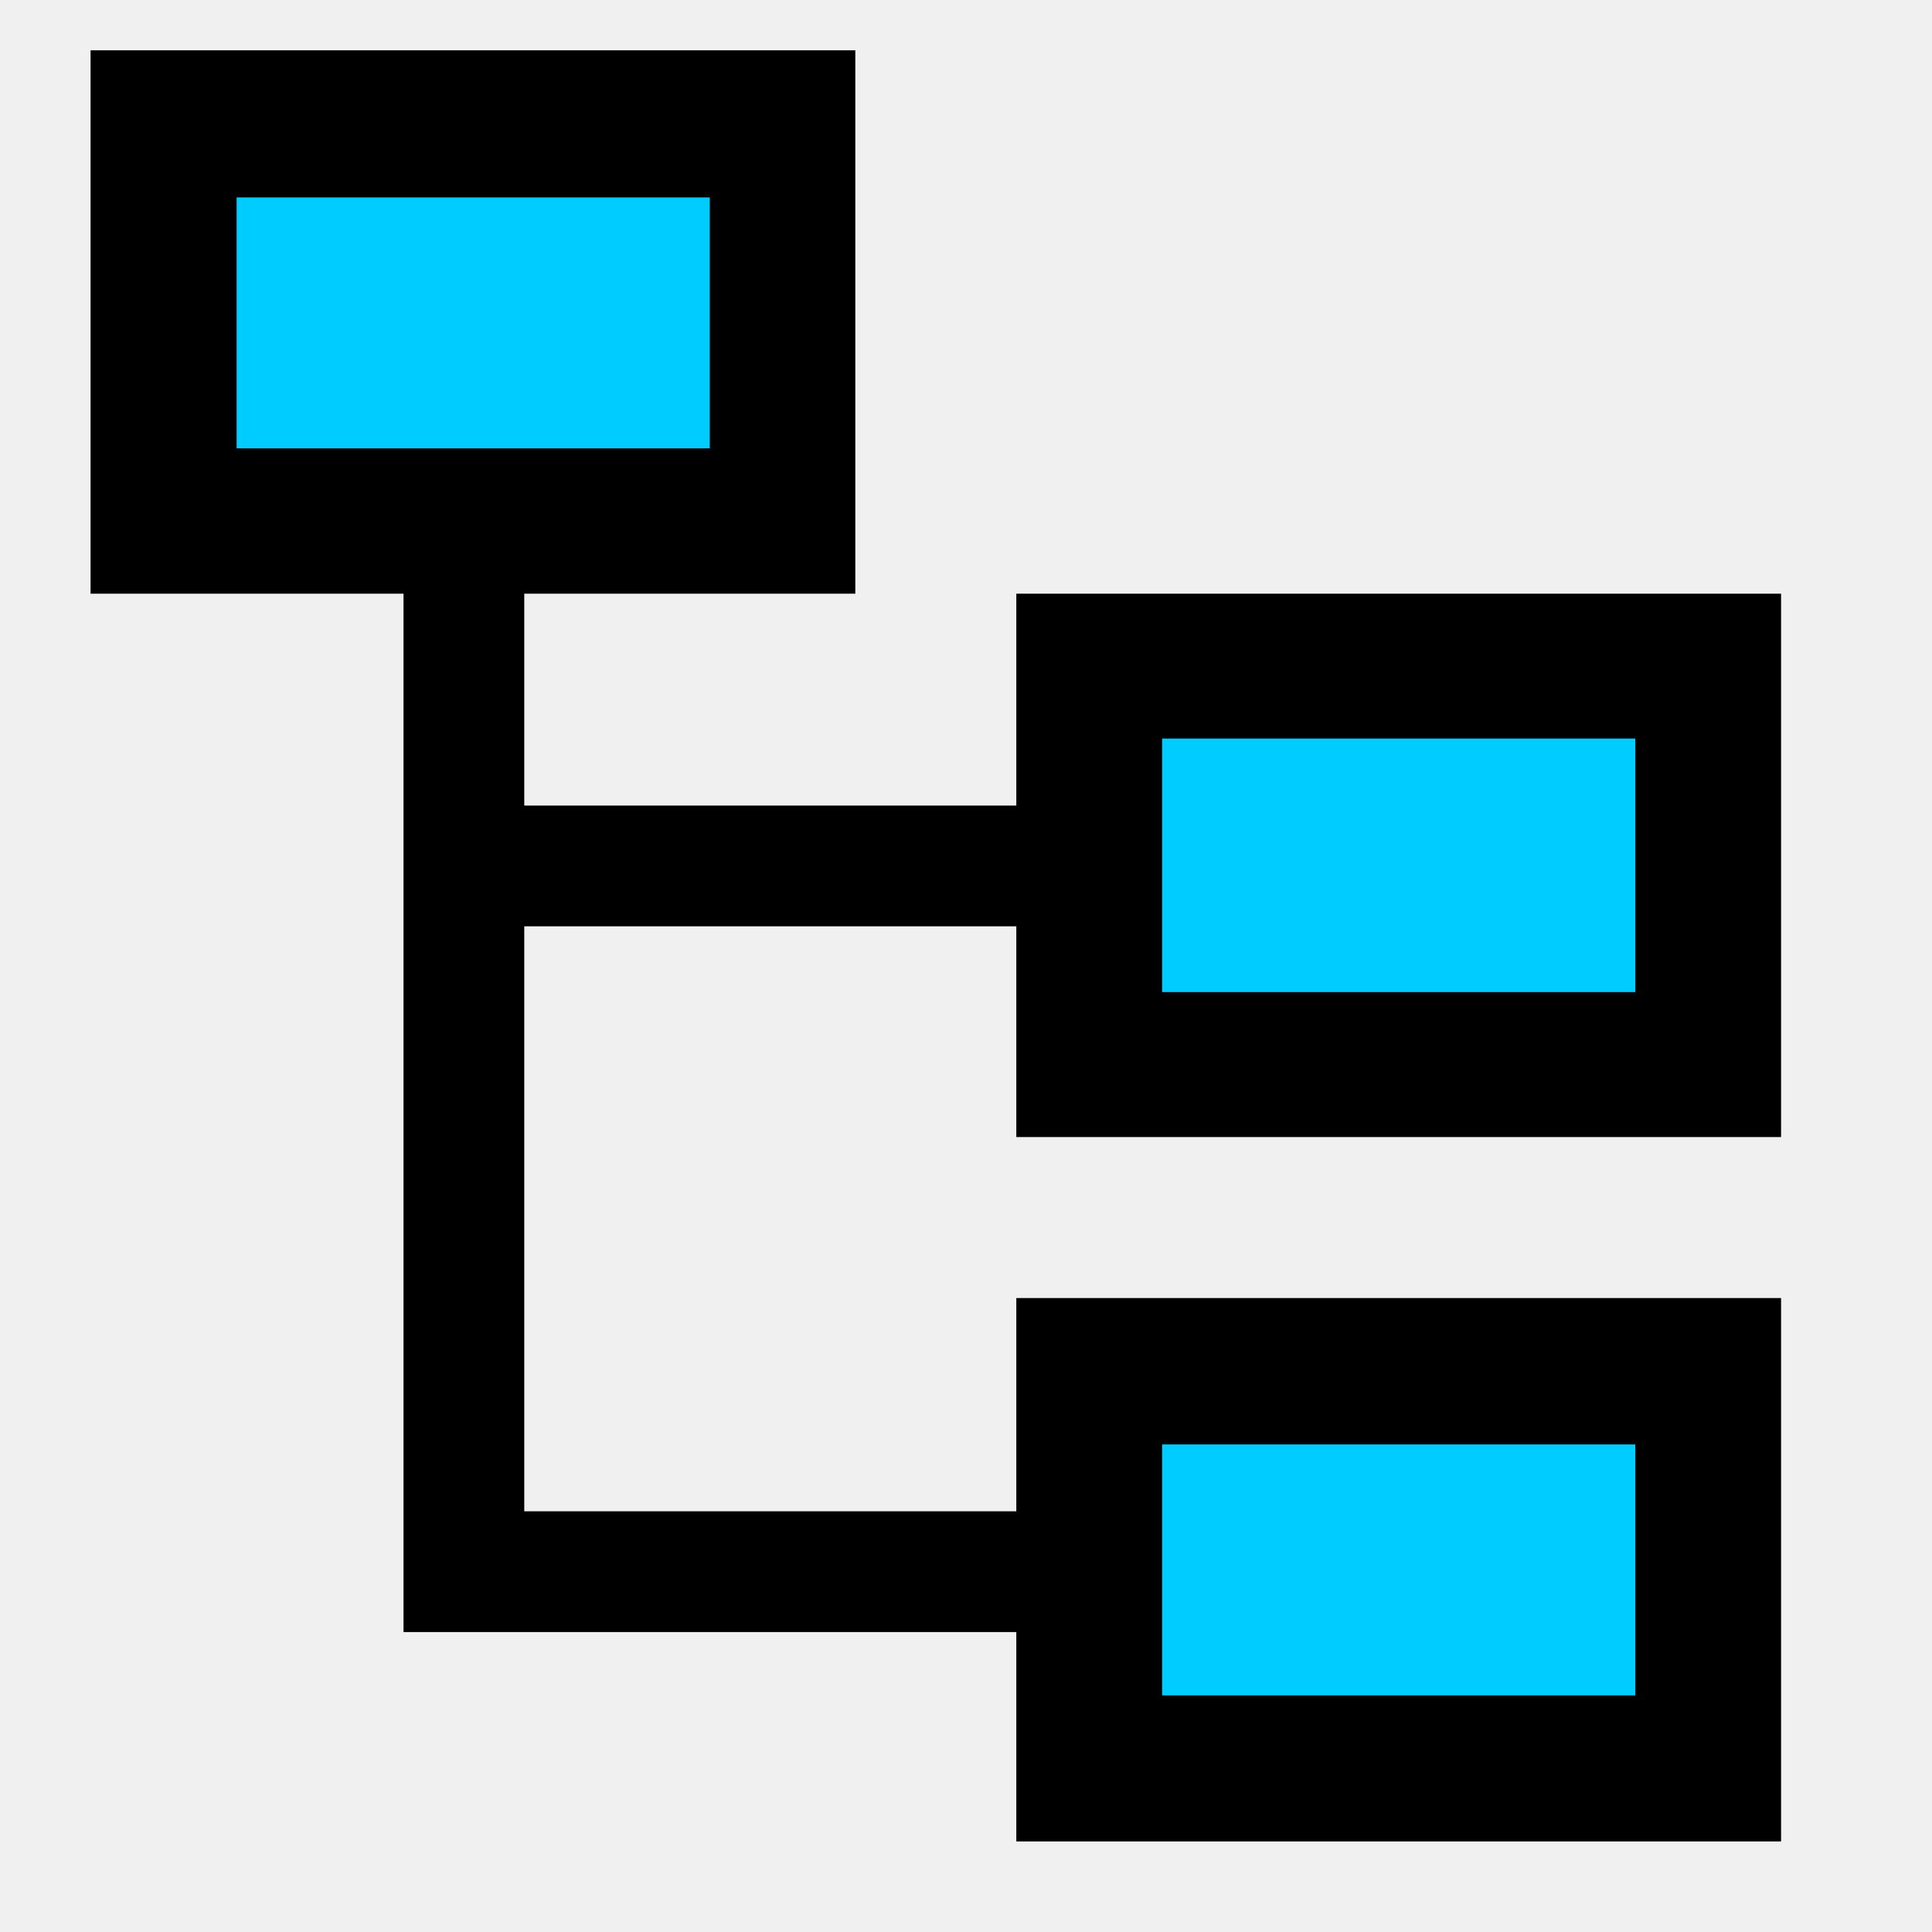
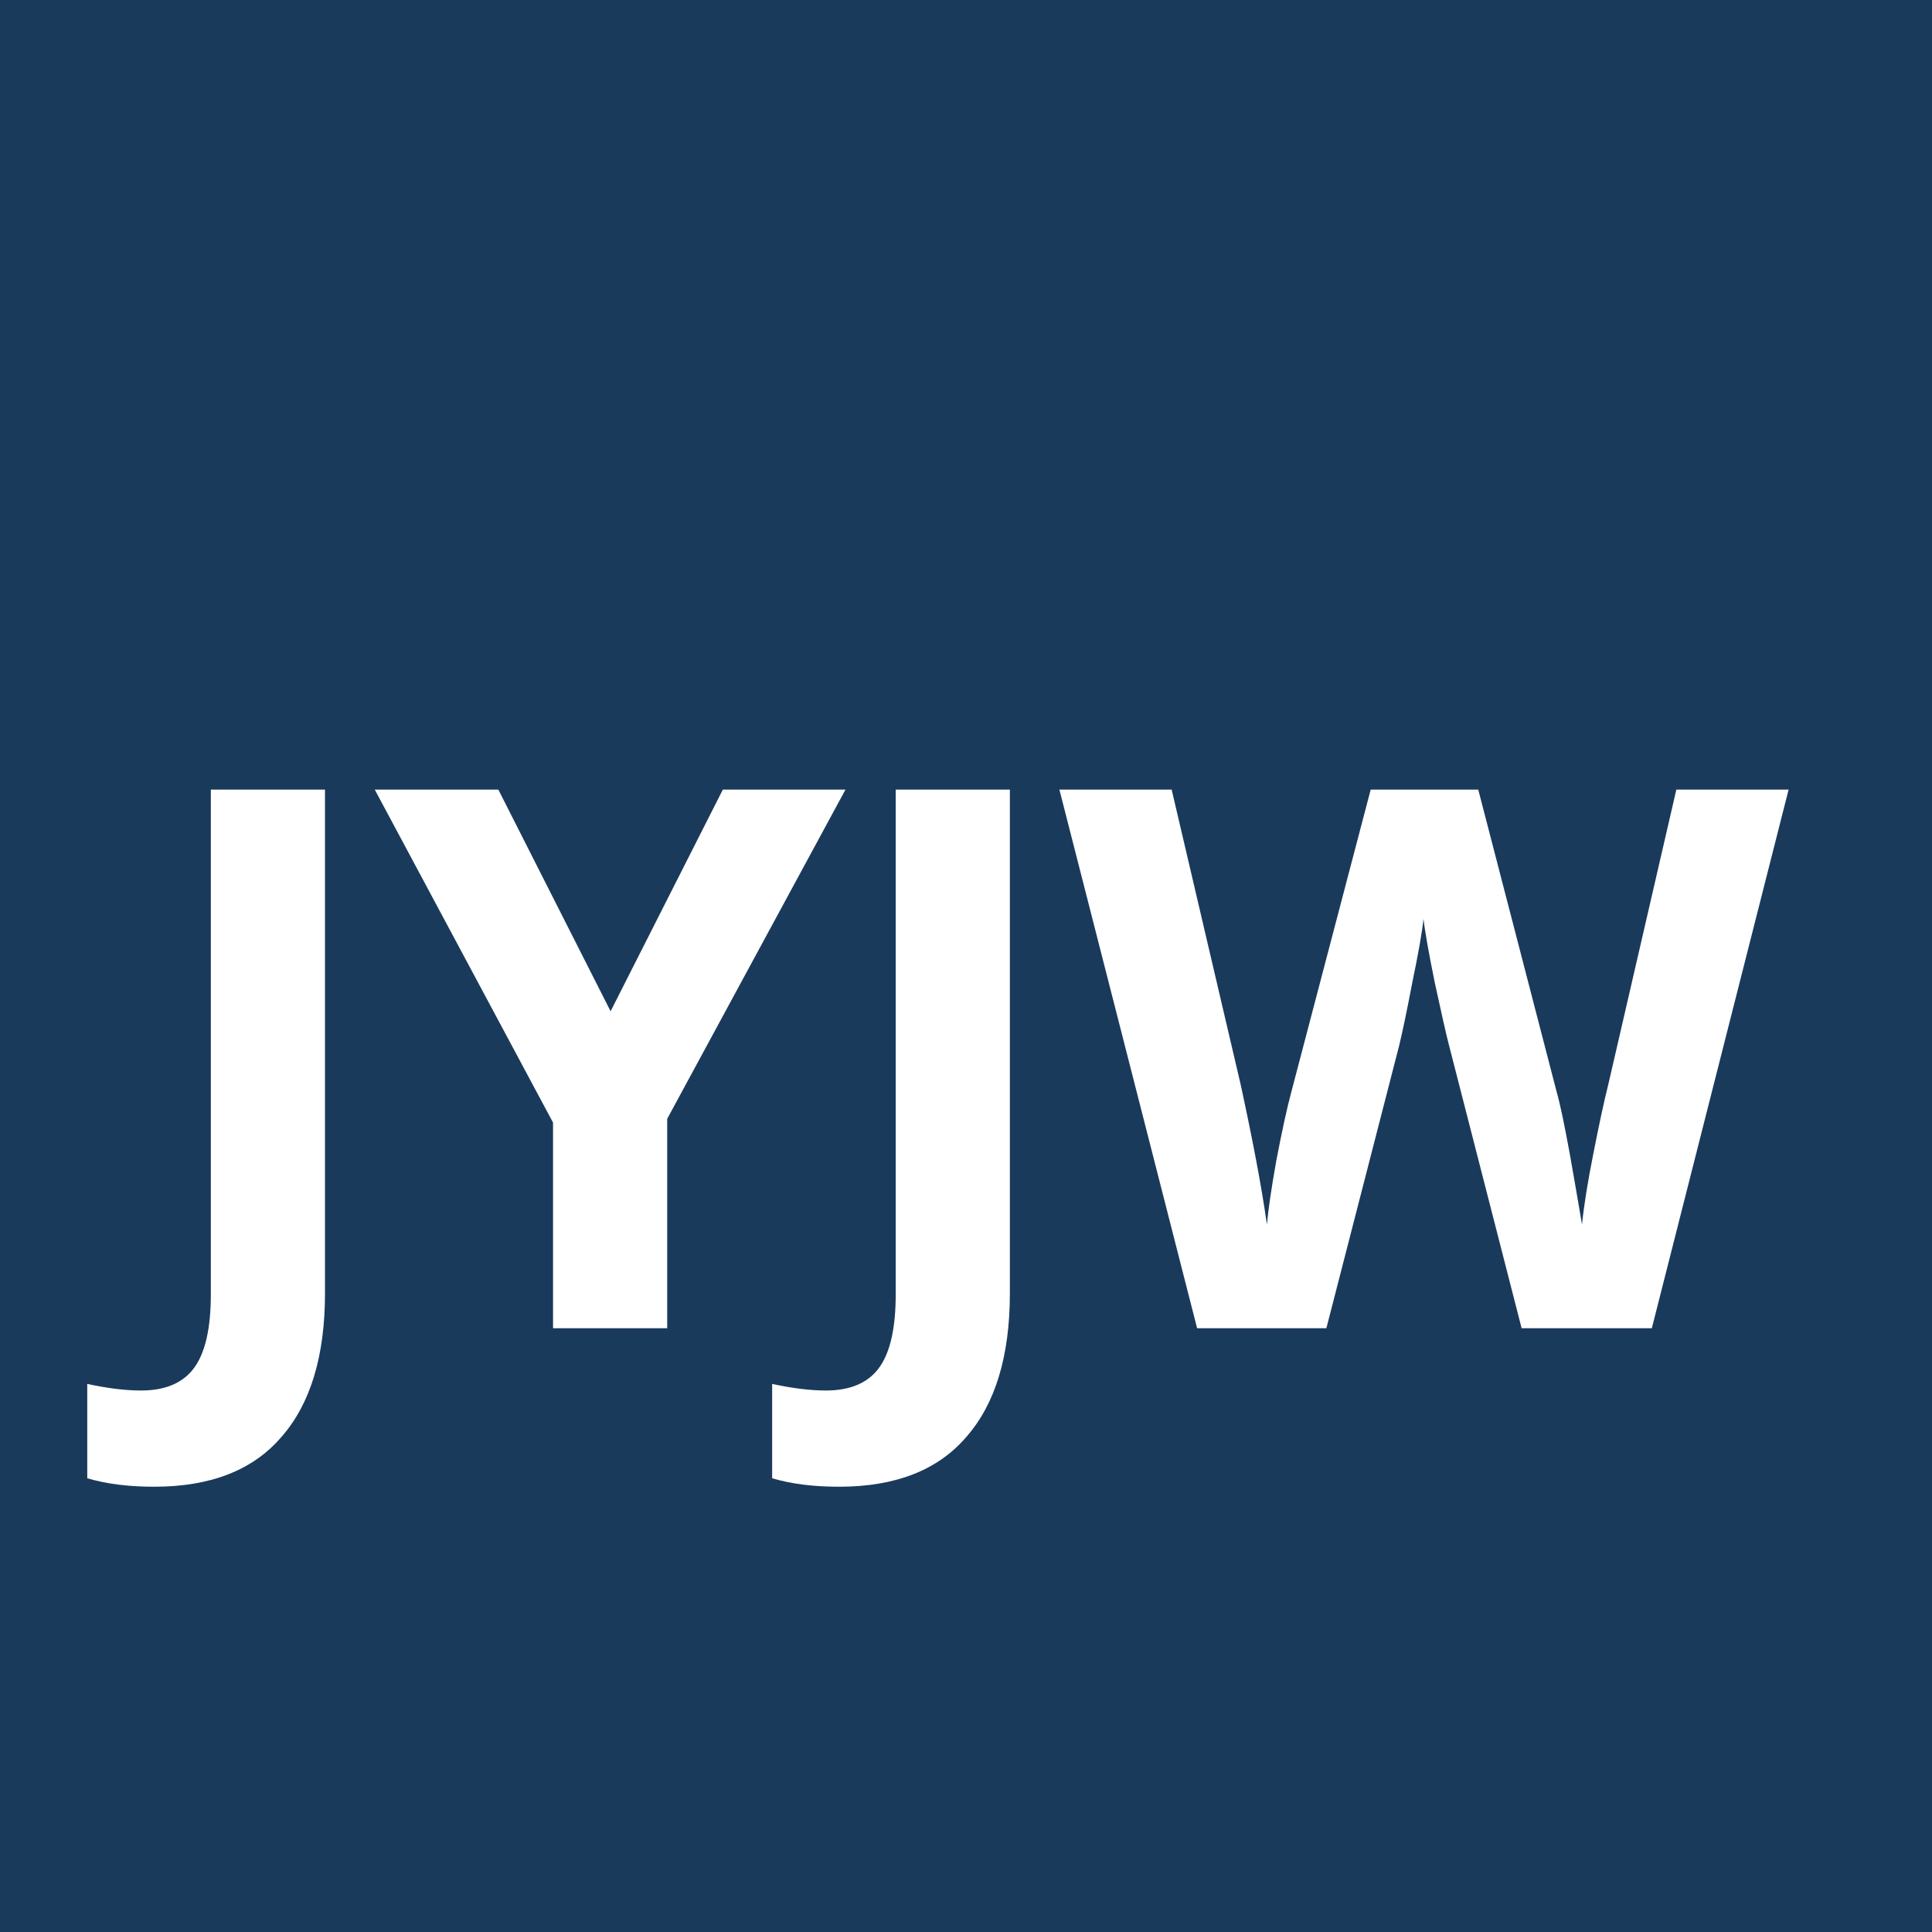
- <svg xmlns="http://www.w3.org/2000/svg" id="SVGRoot" width="48px" height="48px" version="1.1" viewBox="0 0 48 48">
-   <g stroke="#000">
-     <g fill="none">
-       <g stroke-width="3.5">
-         <rect x="4" y="3" width="15.5" height="10" />
-         <rect x="27" y="34" width="15.5" height="10" />
-         <rect x="27" y="16.5" width="15.5" height="10" />
-       </g>
-       <path d="m11.525 13.048v26h15" stroke-width="3" />
-       <path d="m11.725 21.514h15" stroke-width="3" />
-     </g>
-     <g fill="#0cf" stroke-width=".195">
-       <path d="m5.781 8.022v-3.215h11.951v6.43h-11.951z" />
-       <path d="m28.774 21.499v-3.248h11.951v6.495h-11.951z" />
-       <path d="m28.774 39.004v-3.215h11.951v6.43h-11.951z" />
-     </g>
-   </g>
+ <svg xmlns="http://www.w3.org/2000/svg" viewBox="0 0 32 32" width="32" height="32">
+   <rect width="32" height="32" fill="#1a3a5c" />
+   <text x="16" y="22" font-family="'Open Sans', Arial, sans-serif" font-weight="700" font-size="12.5" fill="#ffffff" text-anchor="middle" letter-spacing="-0.3">JYJW</text>
</svg>
